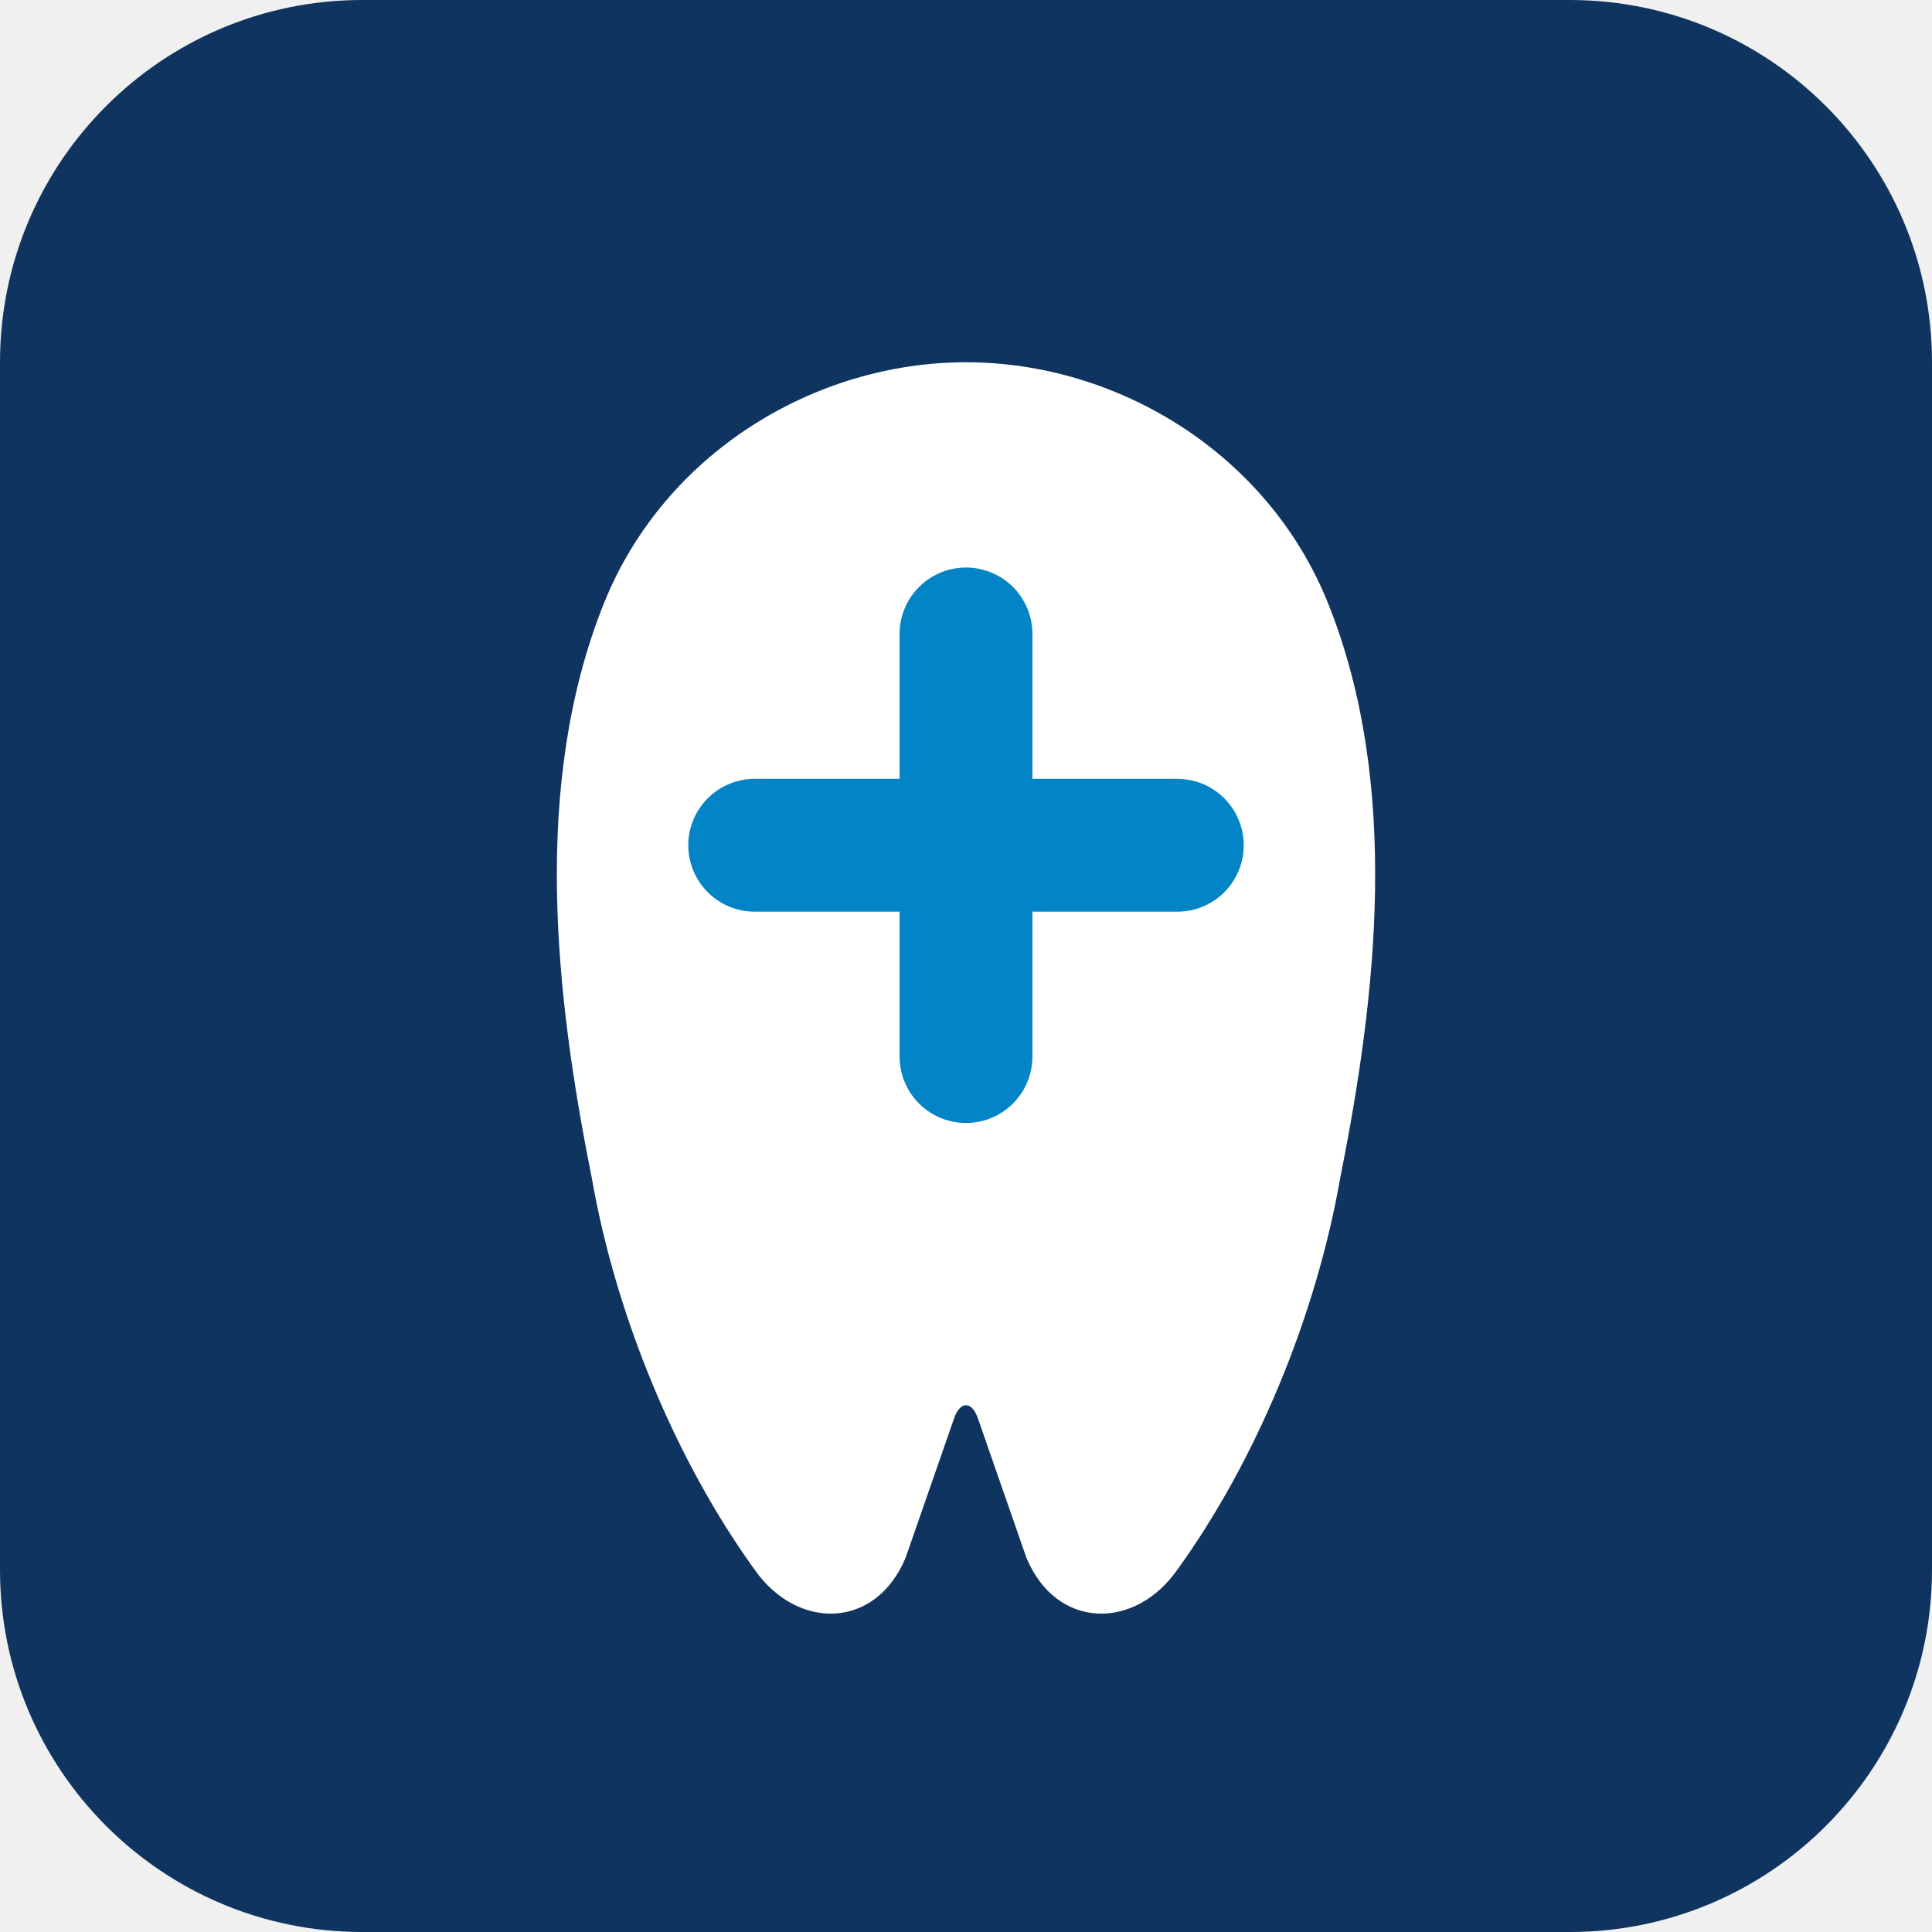
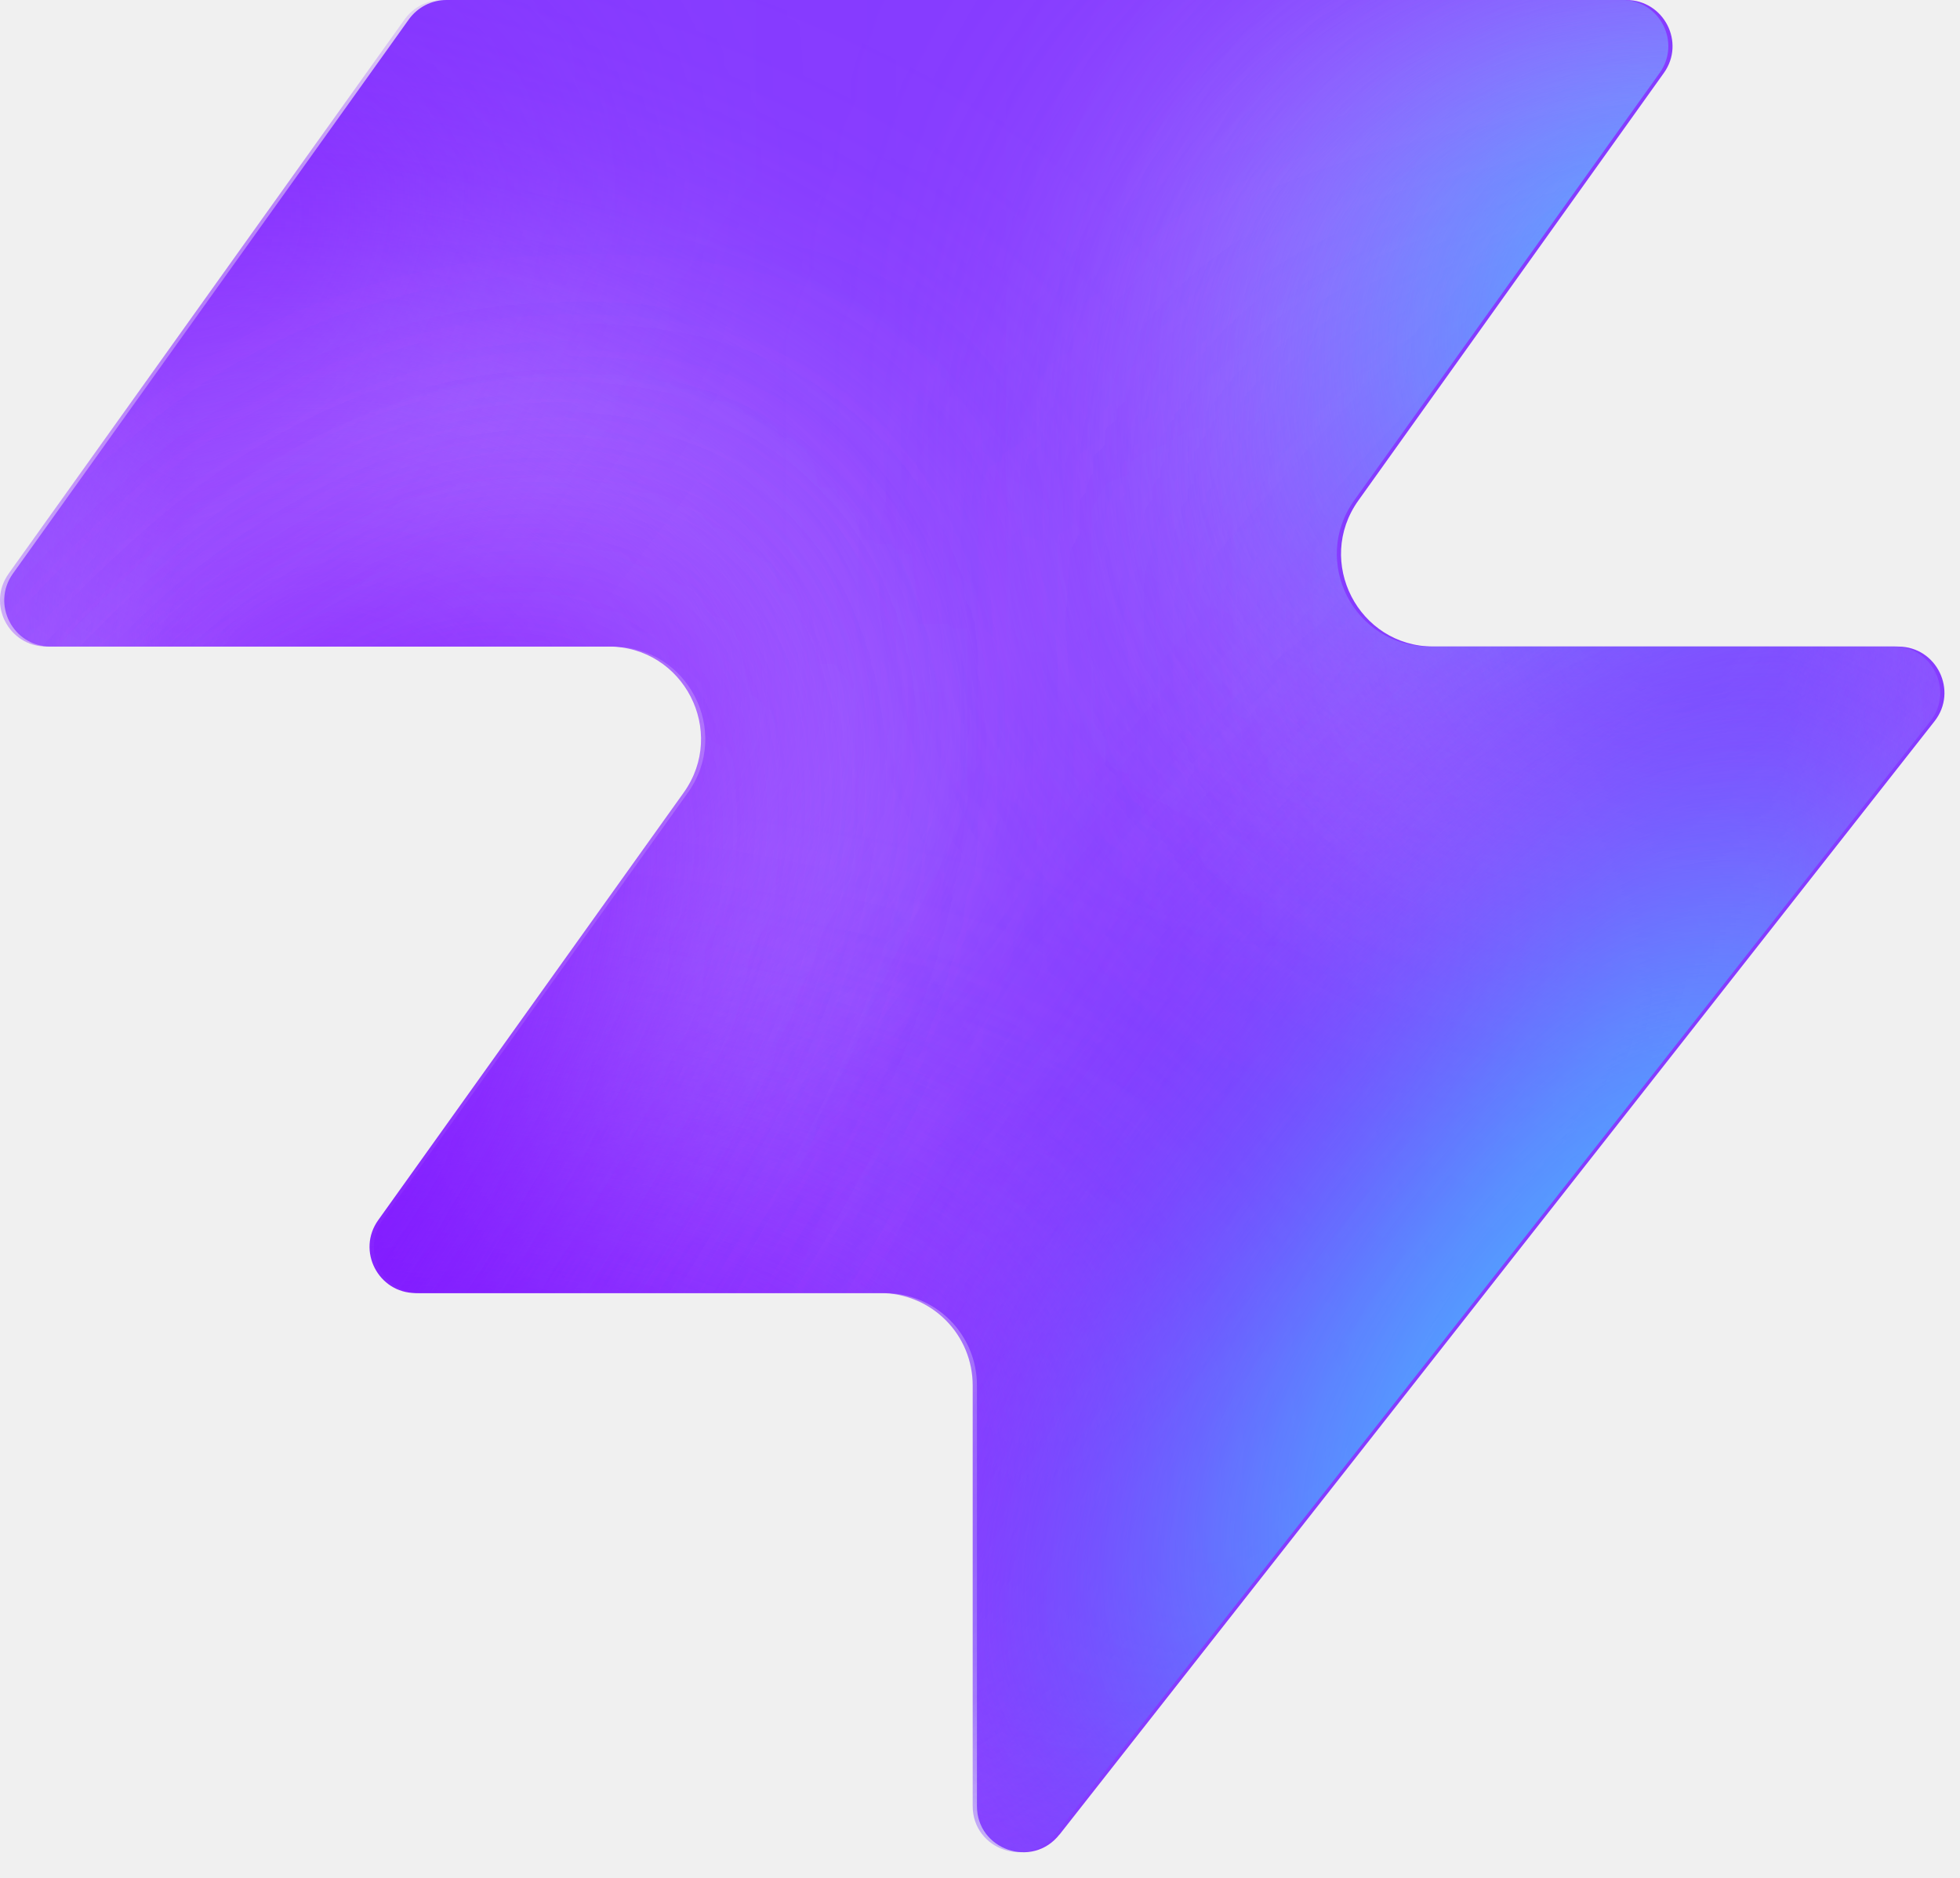
- <svg xmlns="http://www.w3.org/2000/svg" viewBox="0 0 32 32" width="32" height="32" fill="none">
-   <rect width="32" height="32" rx="6" fill="#0f3460" />
-   <path d="M16 6C13.5 6 11 7.5 10 10C8.8 13 9.2 16.5 9.8 19.5C10.2 21.8 11.2 24.2 12.5 26C13.2 27 14.5 27 15 25.8L15.8 23.5C15.9 23.2 16.1 23.2 16.2 23.5L17 25.8C17.5 27 18.8 27 19.5 26C20.8 24.2 21.8 21.8 22.2 19.5C22.8 16.5 23.2 13 22 10C21 7.5 18.5 6 16 6Z" fill="#ffffff" />
-   <path d="M16 10.5V17.5M12.5 14H19.5" stroke="#0284c7" stroke-width="2.2" stroke-linecap="round" stroke-linejoin="round" />
+ <svg xmlns="http://www.w3.org/2000/svg" width="48" height="46" fill="none" viewBox="0 0 48 46">
+   <path fill="#863bff" d="M25.946 44.938c-.664.845-2.021.375-2.021-.698V33.937a2.26 2.26 0 0 0-2.262-2.262H10.287c-.92 0-1.456-1.04-.92-1.788l7.48-10.471c1.07-1.497 0-3.578-1.842-3.578H1.237c-.92 0-1.456-1.04-.92-1.788L10.013.474c.214-.297.556-.474.92-.474h28.894c.92 0 1.456 1.04.92 1.788l-7.48 10.471c-1.07 1.498 0 3.579 1.842 3.579h11.377c.943 0 1.473 1.088.89 1.83L25.947 44.94z" style="fill:#863bff;fill:color(display-p3 .525 .23 1);fill-opacity:1" />
+   <mask id="a" width="48" height="46" x="0" y="0" maskUnits="userSpaceOnUse" style="mask-type:alpha">
+     <path fill="#000" d="M25.842 44.938c-.664.844-2.021.375-2.021-.698V33.937a2.26 2.26 0 0 0-2.262-2.262H10.183c-.92 0-1.456-1.04-.92-1.788l7.48-10.471c1.07-1.498 0-3.579-1.842-3.579H1.133c-.92 0-1.456-1.04-.92-1.787L9.91.473c.214-.297.556-.474.92-.474h28.894c.92 0 1.456 1.04.92 1.788l-7.48 10.471c-1.07 1.498 0 3.578 1.842 3.578h11.377c.943 0 1.473 1.088.89 1.832L25.843 44.94z" style="fill:#000;fill-opacity:1" />
+   </mask>
+   <g mask="url(#a)">
+     <g filter="url(#b)">
+       <ellipse cx="5.508" cy="14.704" fill="#ede6ff" rx="5.508" ry="14.704" style="fill:#ede6ff;fill:color(display-p3 .927 .903 1);fill-opacity:1" transform="matrix(.00324 1 1 -.00324 -4.47 31.516)" />
+     </g>
+     <g filter="url(#c)">
+       <ellipse cx="10.399" cy="29.851" fill="#ede6ff" rx="10.399" ry="29.851" style="fill:#ede6ff;fill:color(display-p3 .927 .903 1);fill-opacity:1" transform="matrix(.00324 1 1 -.00324 -39.328 7.883)" />
+     </g>
+     <g filter="url(#d)">
+       <ellipse cx="5.508" cy="30.487" fill="#7e14ff" rx="5.508" ry="30.487" style="fill:#7e14ff;fill:color(display-p3 .492 .077 1);fill-opacity:1" transform="rotate(89.814 -25.913 -14.639)scale(1 -1)" />
+     </g>
+     <g filter="url(#e)">
+       <ellipse cx="5.508" cy="30.599" fill="#7e14ff" rx="5.508" ry="30.599" style="fill:#7e14ff;fill:color(display-p3 .492 .077 1);fill-opacity:1" transform="rotate(89.814 -32.644 -3.334)scale(1 -1)" />
+     </g>
+     <g filter="url(#f)">
+       <ellipse cx="5.508" cy="30.599" fill="#7e14ff" rx="5.508" ry="30.599" style="fill:#7e14ff;fill:color(display-p3 .492 .077 1);fill-opacity:1" transform="matrix(.00324 1 1 -.00324 -34.34 30.47)" />
+     </g>
+     <g filter="url(#g)">
+       <ellipse cx="14.072" cy="22.078" fill="#ede6ff" rx="14.072" ry="22.078" style="fill:#ede6ff;fill:color(display-p3 .927 .903 1);fill-opacity:1" transform="rotate(93.35 24.506 48.493)scale(-1 1)" />
+     </g>
+     <g filter="url(#h)">
+       <ellipse cx="3.47" cy="21.501" fill="#7e14ff" rx="3.47" ry="21.501" style="fill:#7e14ff;fill:color(display-p3 .492 .077 1);fill-opacity:1" transform="rotate(89.009 28.708 47.59)scale(-1 1)" />
+     </g>
+     <g filter="url(#i)">
+       <ellipse cx="3.47" cy="21.501" fill="#7e14ff" rx="3.47" ry="21.501" style="fill:#7e14ff;fill:color(display-p3 .492 .077 1);fill-opacity:1" transform="rotate(89.009 28.708 47.59)scale(-1 1)" />
+     </g>
+     <g filter="url(#j)">
+       <ellipse cx=".387" cy="8.972" fill="#7e14ff" rx="4.407" ry="29.108" style="fill:#7e14ff;fill:color(display-p3 .492 .077 1);fill-opacity:1" transform="rotate(39.51 .387 8.972)" />
+     </g>
+     <g filter="url(#k)">
+       <ellipse cx="47.523" cy="-6.092" fill="#7e14ff" rx="4.407" ry="29.108" style="fill:#7e14ff;fill:color(display-p3 .492 .077 1);fill-opacity:1" transform="rotate(37.892 47.523 -6.092)" />
+     </g>
+     <g filter="url(#l)">
+       <ellipse cx="41.412" cy="6.333" fill="#47bfff" rx="5.971" ry="9.665" style="fill:#47bfff;fill:color(display-p3 .28 .748 1);fill-opacity:1" transform="rotate(37.892 41.412 6.333)" />
+     </g>
+     <g filter="url(#m)">
+       <ellipse cx="-1.879" cy="38.332" fill="#7e14ff" rx="4.407" ry="29.108" style="fill:#7e14ff;fill:color(display-p3 .492 .077 1);fill-opacity:1" transform="rotate(37.892 -1.88 38.332)" />
+     </g>
+     <g filter="url(#n)">
+       <ellipse cx="-1.879" cy="38.332" fill="#7e14ff" rx="4.407" ry="29.108" style="fill:#7e14ff;fill:color(display-p3 .492 .077 1);fill-opacity:1" transform="rotate(37.892 -1.88 38.332)" />
+     </g>
+     <g filter="url(#o)">
+       <ellipse cx="35.651" cy="29.907" fill="#7e14ff" rx="4.407" ry="29.108" style="fill:#7e14ff;fill:color(display-p3 .492 .077 1);fill-opacity:1" transform="rotate(37.892 35.651 29.907)" />
+     </g>
+     <g filter="url(#p)">
+       <ellipse cx="38.418" cy="32.4" fill="#47bfff" rx="5.971" ry="15.297" style="fill:#47bfff;fill:color(display-p3 .28 .748 1);fill-opacity:1" transform="rotate(37.892 38.418 32.4)" />
+     </g>
+   </g>
+   <defs>
+     <filter id="b" width="60.045" height="41.654" x="-19.77" y="16.149" color-interpolation-filters="sRGB" filterUnits="userSpaceOnUse">
+       <feFlood flood-opacity="0" result="BackgroundImageFix" />
+       <feBlend in="SourceGraphic" in2="BackgroundImageFix" result="shape" />
+       <feGaussianBlur result="effect1_foregroundBlur_2002_17158" stdDeviation="7.659" />
+     </filter>
+     <filter id="c" width="90.34" height="51.437" x="-54.613" y="-7.533" color-interpolation-filters="sRGB" filterUnits="userSpaceOnUse">
+       <feFlood flood-opacity="0" result="BackgroundImageFix" />
+       <feBlend in="SourceGraphic" in2="BackgroundImageFix" result="shape" />
+       <feGaussianBlur result="effect1_foregroundBlur_2002_17158" stdDeviation="7.659" />
+     </filter>
+     <filter id="d" width="79.355" height="29.4" x="-49.64" y="2.03" color-interpolation-filters="sRGB" filterUnits="userSpaceOnUse">
+       <feFlood flood-opacity="0" result="BackgroundImageFix" />
+       <feBlend in="SourceGraphic" in2="BackgroundImageFix" result="shape" />
+       <feGaussianBlur result="effect1_foregroundBlur_2002_17158" stdDeviation="4.596" />
+     </filter>
+     <filter id="e" width="79.579" height="29.4" x="-45.045" y="20.029" color-interpolation-filters="sRGB" filterUnits="userSpaceOnUse">
+       <feFlood flood-opacity="0" result="BackgroundImageFix" />
+       <feBlend in="SourceGraphic" in2="BackgroundImageFix" result="shape" />
+       <feGaussianBlur result="effect1_foregroundBlur_2002_17158" stdDeviation="4.596" />
+     </filter>
+     <filter id="f" width="79.579" height="29.4" x="-43.513" y="21.178" color-interpolation-filters="sRGB" filterUnits="userSpaceOnUse">
+       <feFlood flood-opacity="0" result="BackgroundImageFix" />
+       <feBlend in="SourceGraphic" in2="BackgroundImageFix" result="shape" />
+       <feGaussianBlur result="effect1_foregroundBlur_2002_17158" stdDeviation="4.596" />
+     </filter>
+     <filter id="g" width="74.749" height="58.852" x="15.756" y="-17.901" color-interpolation-filters="sRGB" filterUnits="userSpaceOnUse">
+       <feFlood flood-opacity="0" result="BackgroundImageFix" />
+       <feBlend in="SourceGraphic" in2="BackgroundImageFix" result="shape" />
+       <feGaussianBlur result="effect1_foregroundBlur_2002_17158" stdDeviation="7.659" />
+     </filter>
+     <filter id="h" width="61.377" height="25.362" x="23.548" y="2.284" color-interpolation-filters="sRGB" filterUnits="userSpaceOnUse">
+       <feFlood flood-opacity="0" result="BackgroundImageFix" />
+       <feBlend in="SourceGraphic" in2="BackgroundImageFix" result="shape" />
+       <feGaussianBlur result="effect1_foregroundBlur_2002_17158" stdDeviation="4.596" />
+     </filter>
+     <filter id="i" width="61.377" height="25.362" x="23.548" y="2.284" color-interpolation-filters="sRGB" filterUnits="userSpaceOnUse">
+       <feFlood flood-opacity="0" result="BackgroundImageFix" />
+       <feBlend in="SourceGraphic" in2="BackgroundImageFix" result="shape" />
+       <feGaussianBlur result="effect1_foregroundBlur_2002_17158" stdDeviation="4.596" />
+     </filter>
+     <filter id="j" width="56.045" height="63.649" x="-27.636" y="-22.853" color-interpolation-filters="sRGB" filterUnits="userSpaceOnUse">
+       <feFlood flood-opacity="0" result="BackgroundImageFix" />
+       <feBlend in="SourceGraphic" in2="BackgroundImageFix" result="shape" />
+       <feGaussianBlur result="effect1_foregroundBlur_2002_17158" stdDeviation="4.596" />
+     </filter>
+     <filter id="k" width="54.814" height="64.646" x="20.116" y="-38.415" color-interpolation-filters="sRGB" filterUnits="userSpaceOnUse">
+       <feFlood flood-opacity="0" result="BackgroundImageFix" />
+       <feBlend in="SourceGraphic" in2="BackgroundImageFix" result="shape" />
+       <feGaussianBlur result="effect1_foregroundBlur_2002_17158" stdDeviation="4.596" />
+     </filter>
+     <filter id="l" width="33.541" height="35.313" x="24.641" y="-11.323" color-interpolation-filters="sRGB" filterUnits="userSpaceOnUse">
+       <feFlood flood-opacity="0" result="BackgroundImageFix" />
+       <feBlend in="SourceGraphic" in2="BackgroundImageFix" result="shape" />
+       <feGaussianBlur result="effect1_foregroundBlur_2002_17158" stdDeviation="4.596" />
+     </filter>
+     <filter id="m" width="54.814" height="64.646" x="-29.286" y="6.009" color-interpolation-filters="sRGB" filterUnits="userSpaceOnUse">
+       <feFlood flood-opacity="0" result="BackgroundImageFix" />
+       <feBlend in="SourceGraphic" in2="BackgroundImageFix" result="shape" />
+       <feGaussianBlur result="effect1_foregroundBlur_2002_17158" stdDeviation="4.596" />
+     </filter>
+     <filter id="n" width="54.814" height="64.646" x="-29.286" y="6.009" color-interpolation-filters="sRGB" filterUnits="userSpaceOnUse">
+       <feFlood flood-opacity="0" result="BackgroundImageFix" />
+       <feBlend in="SourceGraphic" in2="BackgroundImageFix" result="shape" />
+       <feGaussianBlur result="effect1_foregroundBlur_2002_17158" stdDeviation="4.596" />
+     </filter>
+     <filter id="o" width="54.814" height="64.646" x="8.244" y="-2.416" color-interpolation-filters="sRGB" filterUnits="userSpaceOnUse">
+       <feFlood flood-opacity="0" result="BackgroundImageFix" />
+       <feBlend in="SourceGraphic" in2="BackgroundImageFix" result="shape" />
+       <feGaussianBlur result="effect1_foregroundBlur_2002_17158" stdDeviation="4.596" />
+     </filter>
+     <filter id="p" width="39.409" height="43.623" x="18.713" y="10.588" color-interpolation-filters="sRGB" filterUnits="userSpaceOnUse">
+       <feFlood flood-opacity="0" result="BackgroundImageFix" />
+       <feBlend in="SourceGraphic" in2="BackgroundImageFix" result="shape" />
+       <feGaussianBlur result="effect1_foregroundBlur_2002_17158" stdDeviation="4.596" />
+     </filter>
+   </defs>
</svg>
